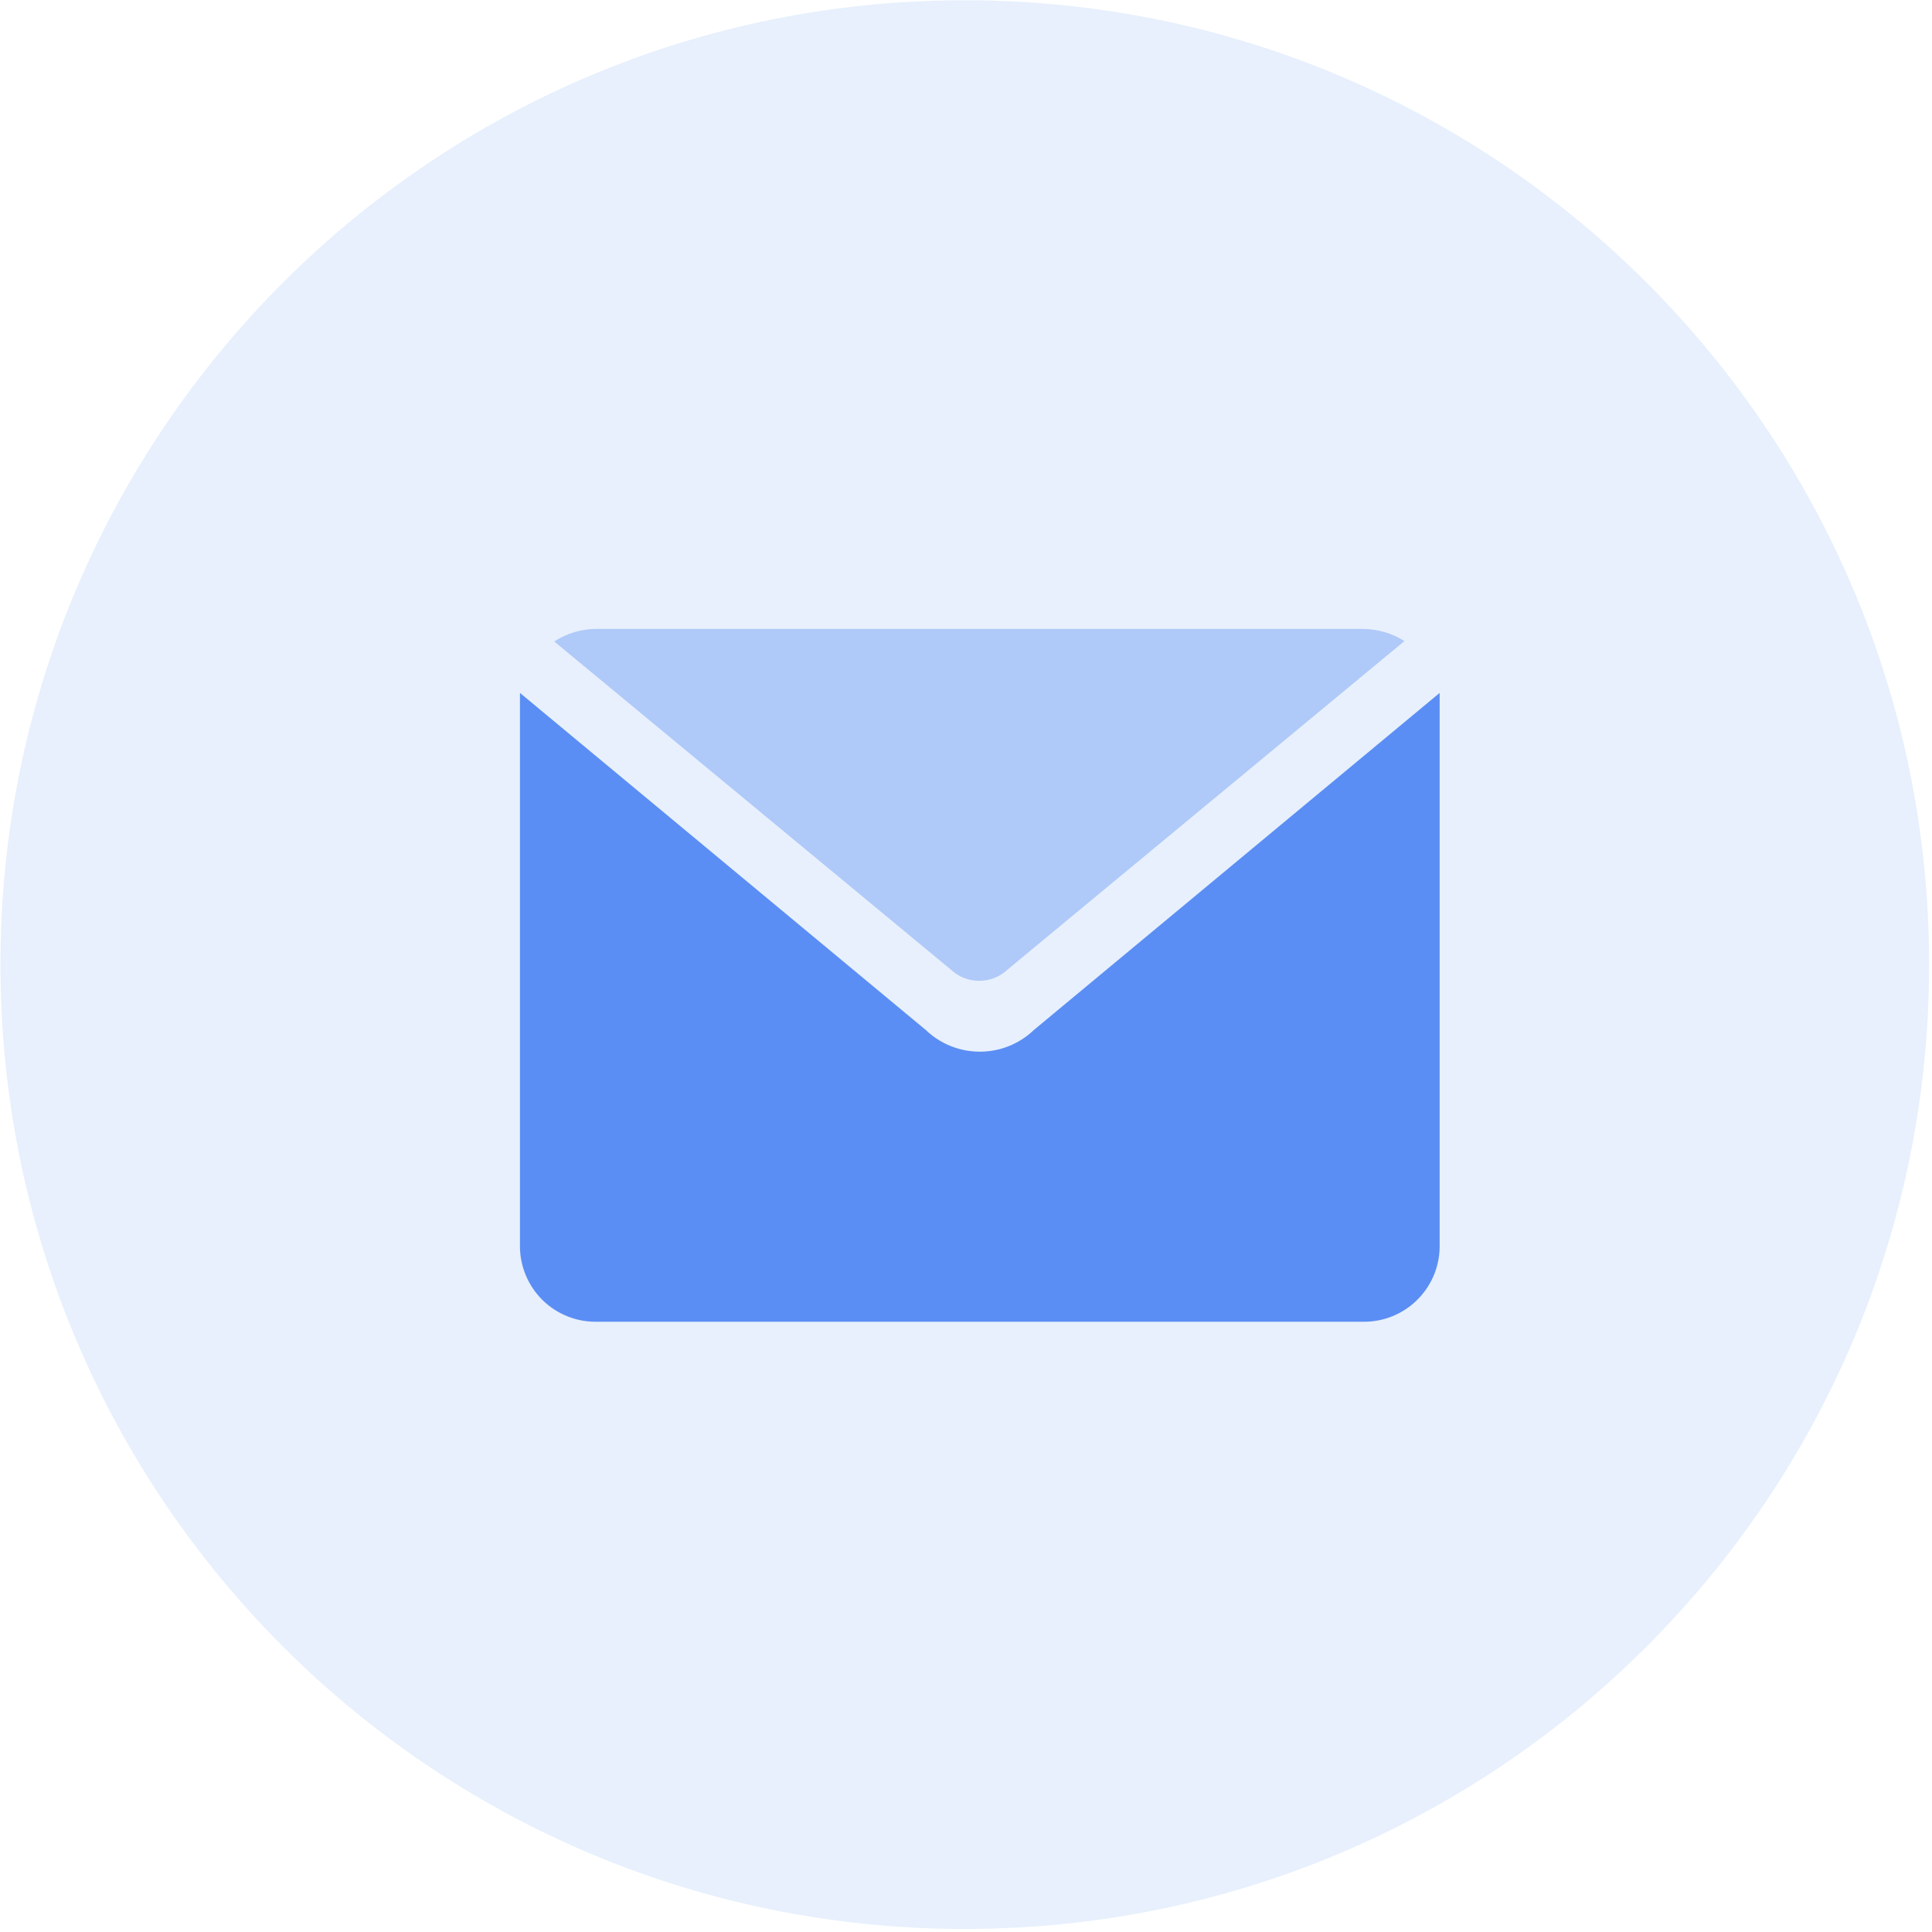
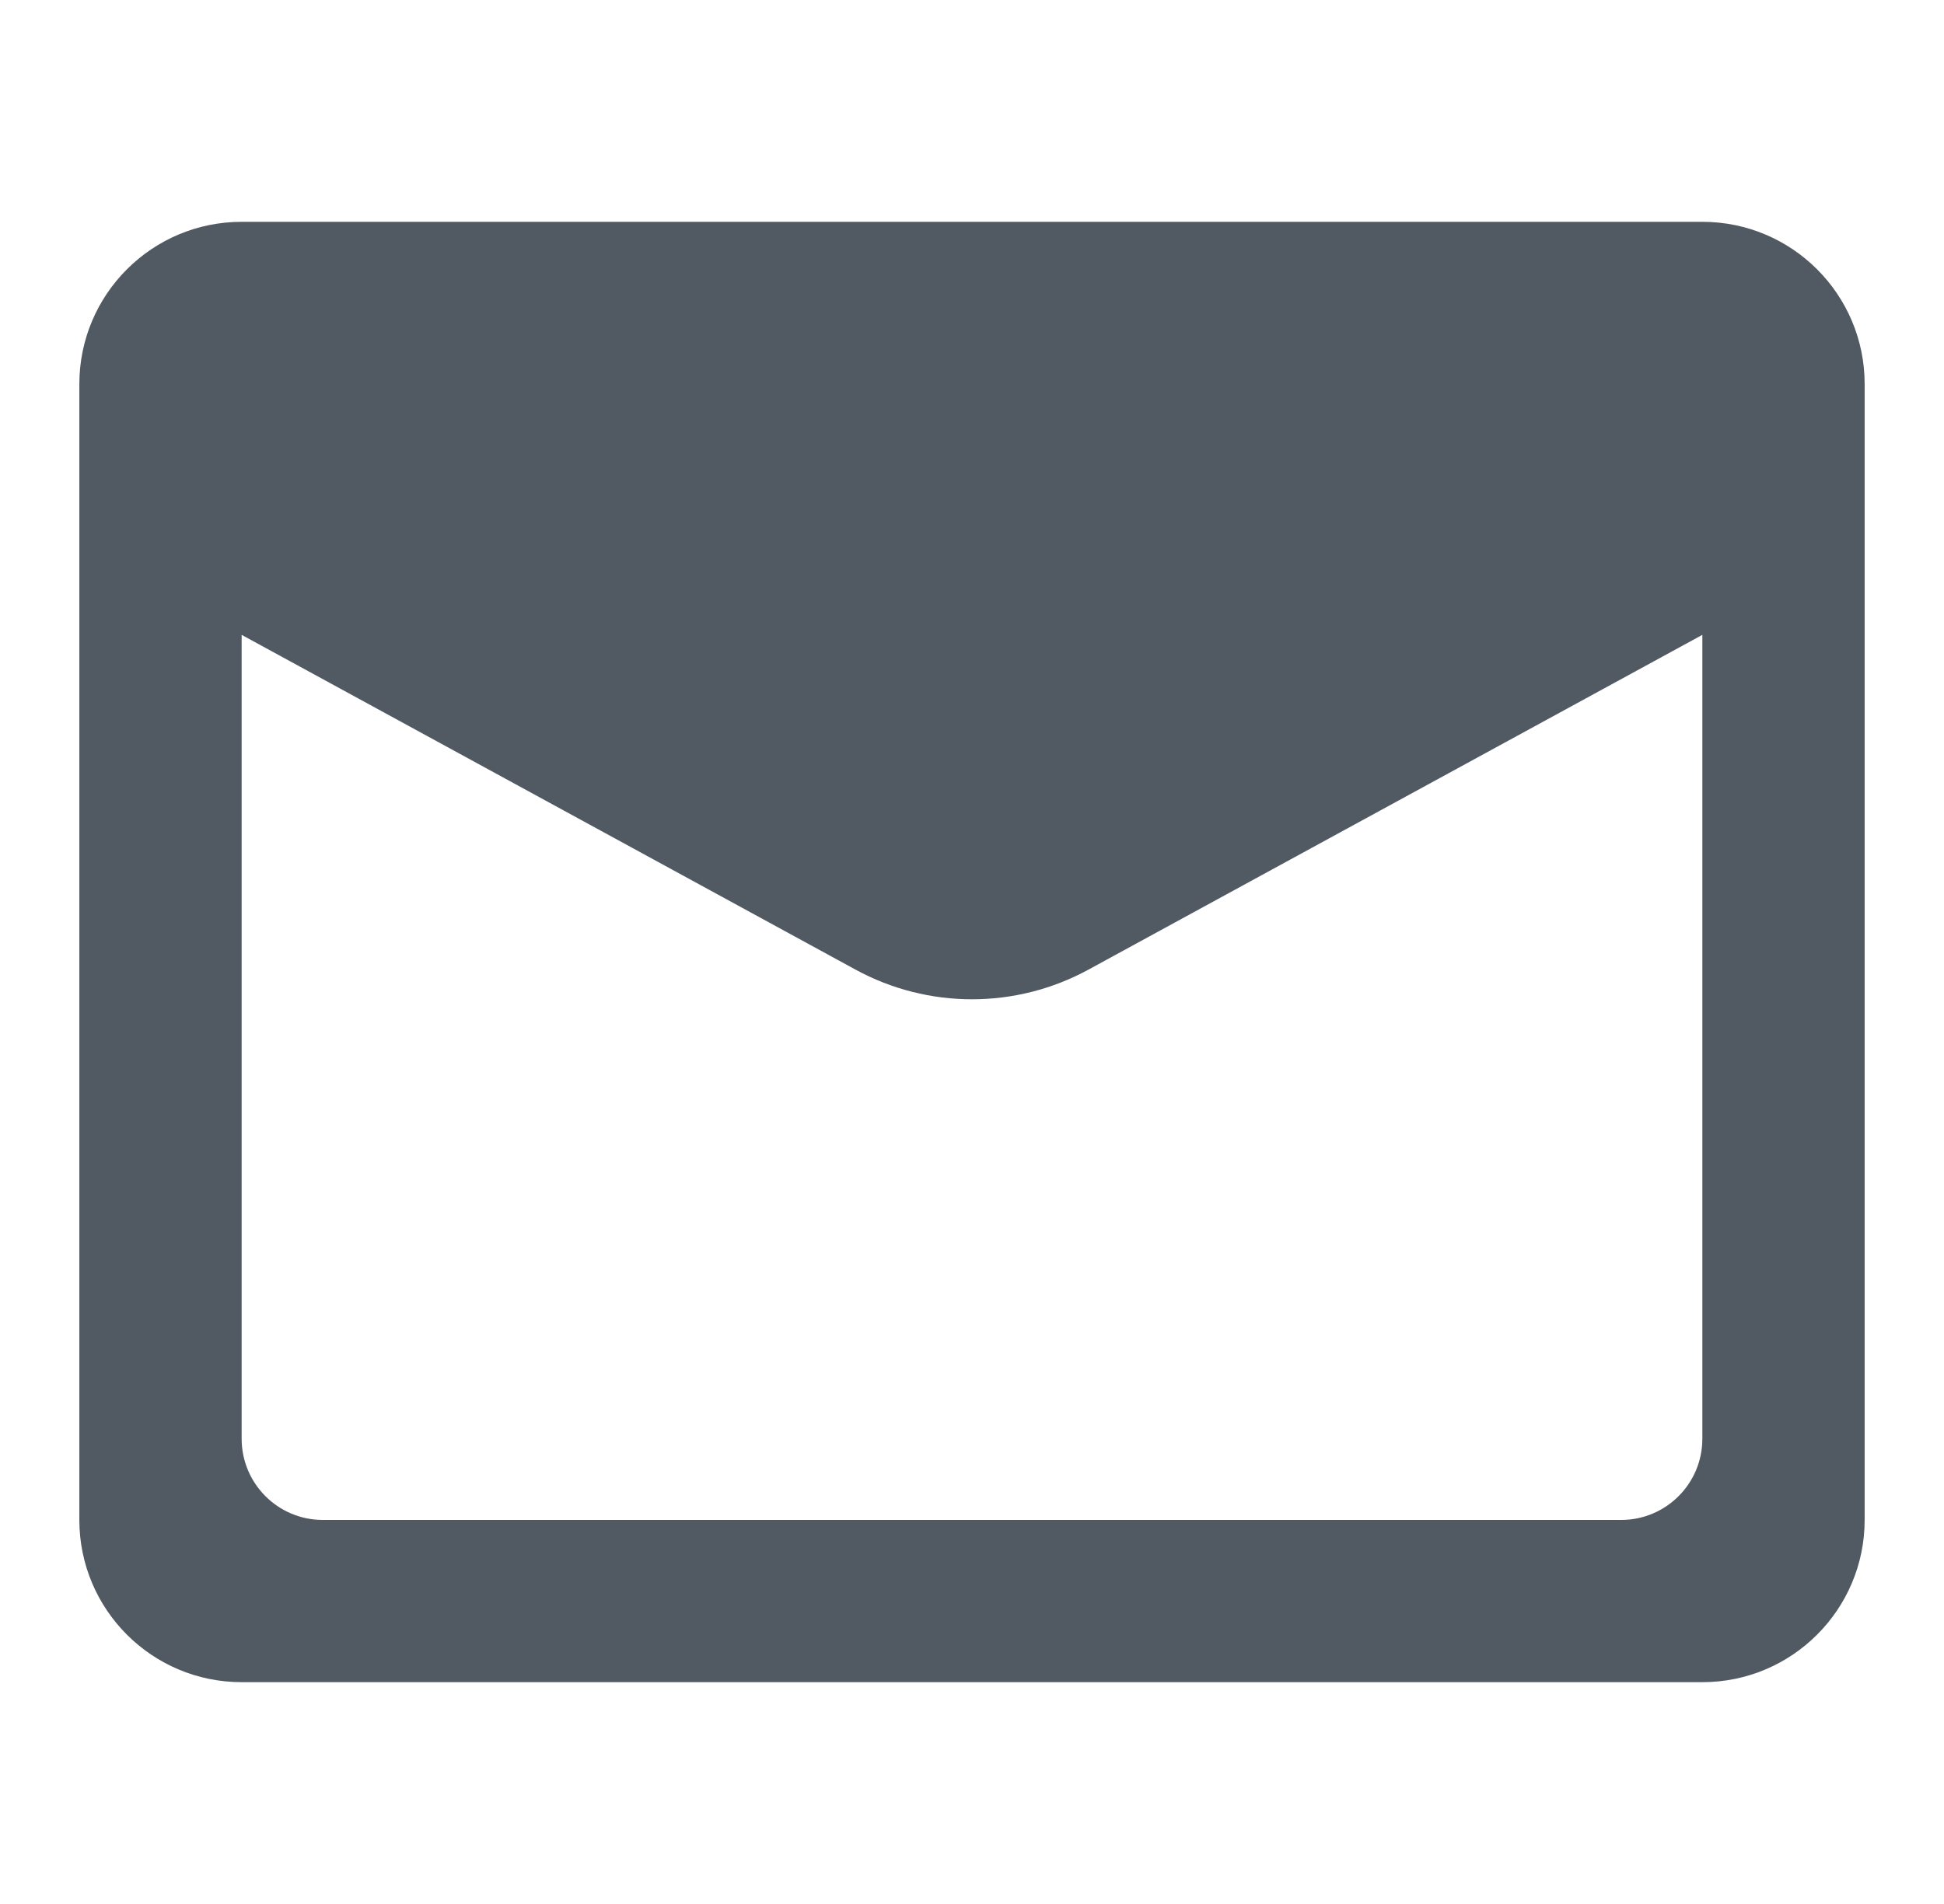
- <svg xmlns="http://www.w3.org/2000/svg" width="40px" height="40px" viewBox="0 0 40 40" version="1.1">
-   <g id="Icon" stroke="none" stroke-width="1" fill="none" fill-rule="evenodd">
-     <g id="Special" transform="translate(-39, -80)">
-       <g id="Icon___Special___Email" transform="translate(39.00919, 80.00517)">
-         <path d="M0,19.965 C0,30.992 8.938,39.932 19.965,39.932 C30.992,39.932 39.931,30.993 39.931,19.966 C39.931,8.939 30.992,0 19.965,0 C8.939,-0.001 0,8.938 0,19.965 Z" id="Shape" fill="#E7F0FC" />
-         <path d="M21.399,21.317 L29.797,14.341 L29.797,25.817 C29.785,26.681 29.074,27.372 28.21,27.36 L12.341,27.36 C11.927,27.366 11.527,27.206 11.229,26.917 C10.932,26.627 10.762,26.232 10.756,25.817 L10.756,14.341 L19.155,21.317 C19.782,21.919 20.772,21.919 21.399,21.317 Z" id="Shape" fill="#5B8EF4" fill-rule="nonzero" />
-         <path d="M20.857,20.063 C20.526,20.381 20.001,20.381 19.67,20.063 L11.466,13.276 C11.728,13.105 12.034,13.015 12.346,13.016 L28.212,13.016 C28.514,13.019 28.809,13.105 29.064,13.265 L29.071,13.265 L20.857,20.063 Z" id="Shape" fill="#5B8EF4" fill-rule="nonzero" opacity="0.4" />
-       </g>
-     </g>
-   </g>
+ <svg xmlns="http://www.w3.org/2000/svg" width="49" height="48" viewBox="0 0 49 48" fill="none">
+   <path d="M2 9.683C2 7.423 3.832 5.592 6.091 5.592H42.909C45.168 5.592 47 7.423 47 9.683V38.318C47 40.577 45.168 42.408 42.909 42.408H6.091C3.832 42.408 2 40.577 2 38.318V9.683ZM6.091 16.005V36.272C6.091 37.402 7.007 38.318 8.136 38.318H40.864C41.993 38.318 42.909 37.402 42.909 36.272V16.005L27.438 24.443C25.607 25.442 23.393 25.442 21.562 24.443L6.091 16.005Z" fill="#515A62" />
</svg>
